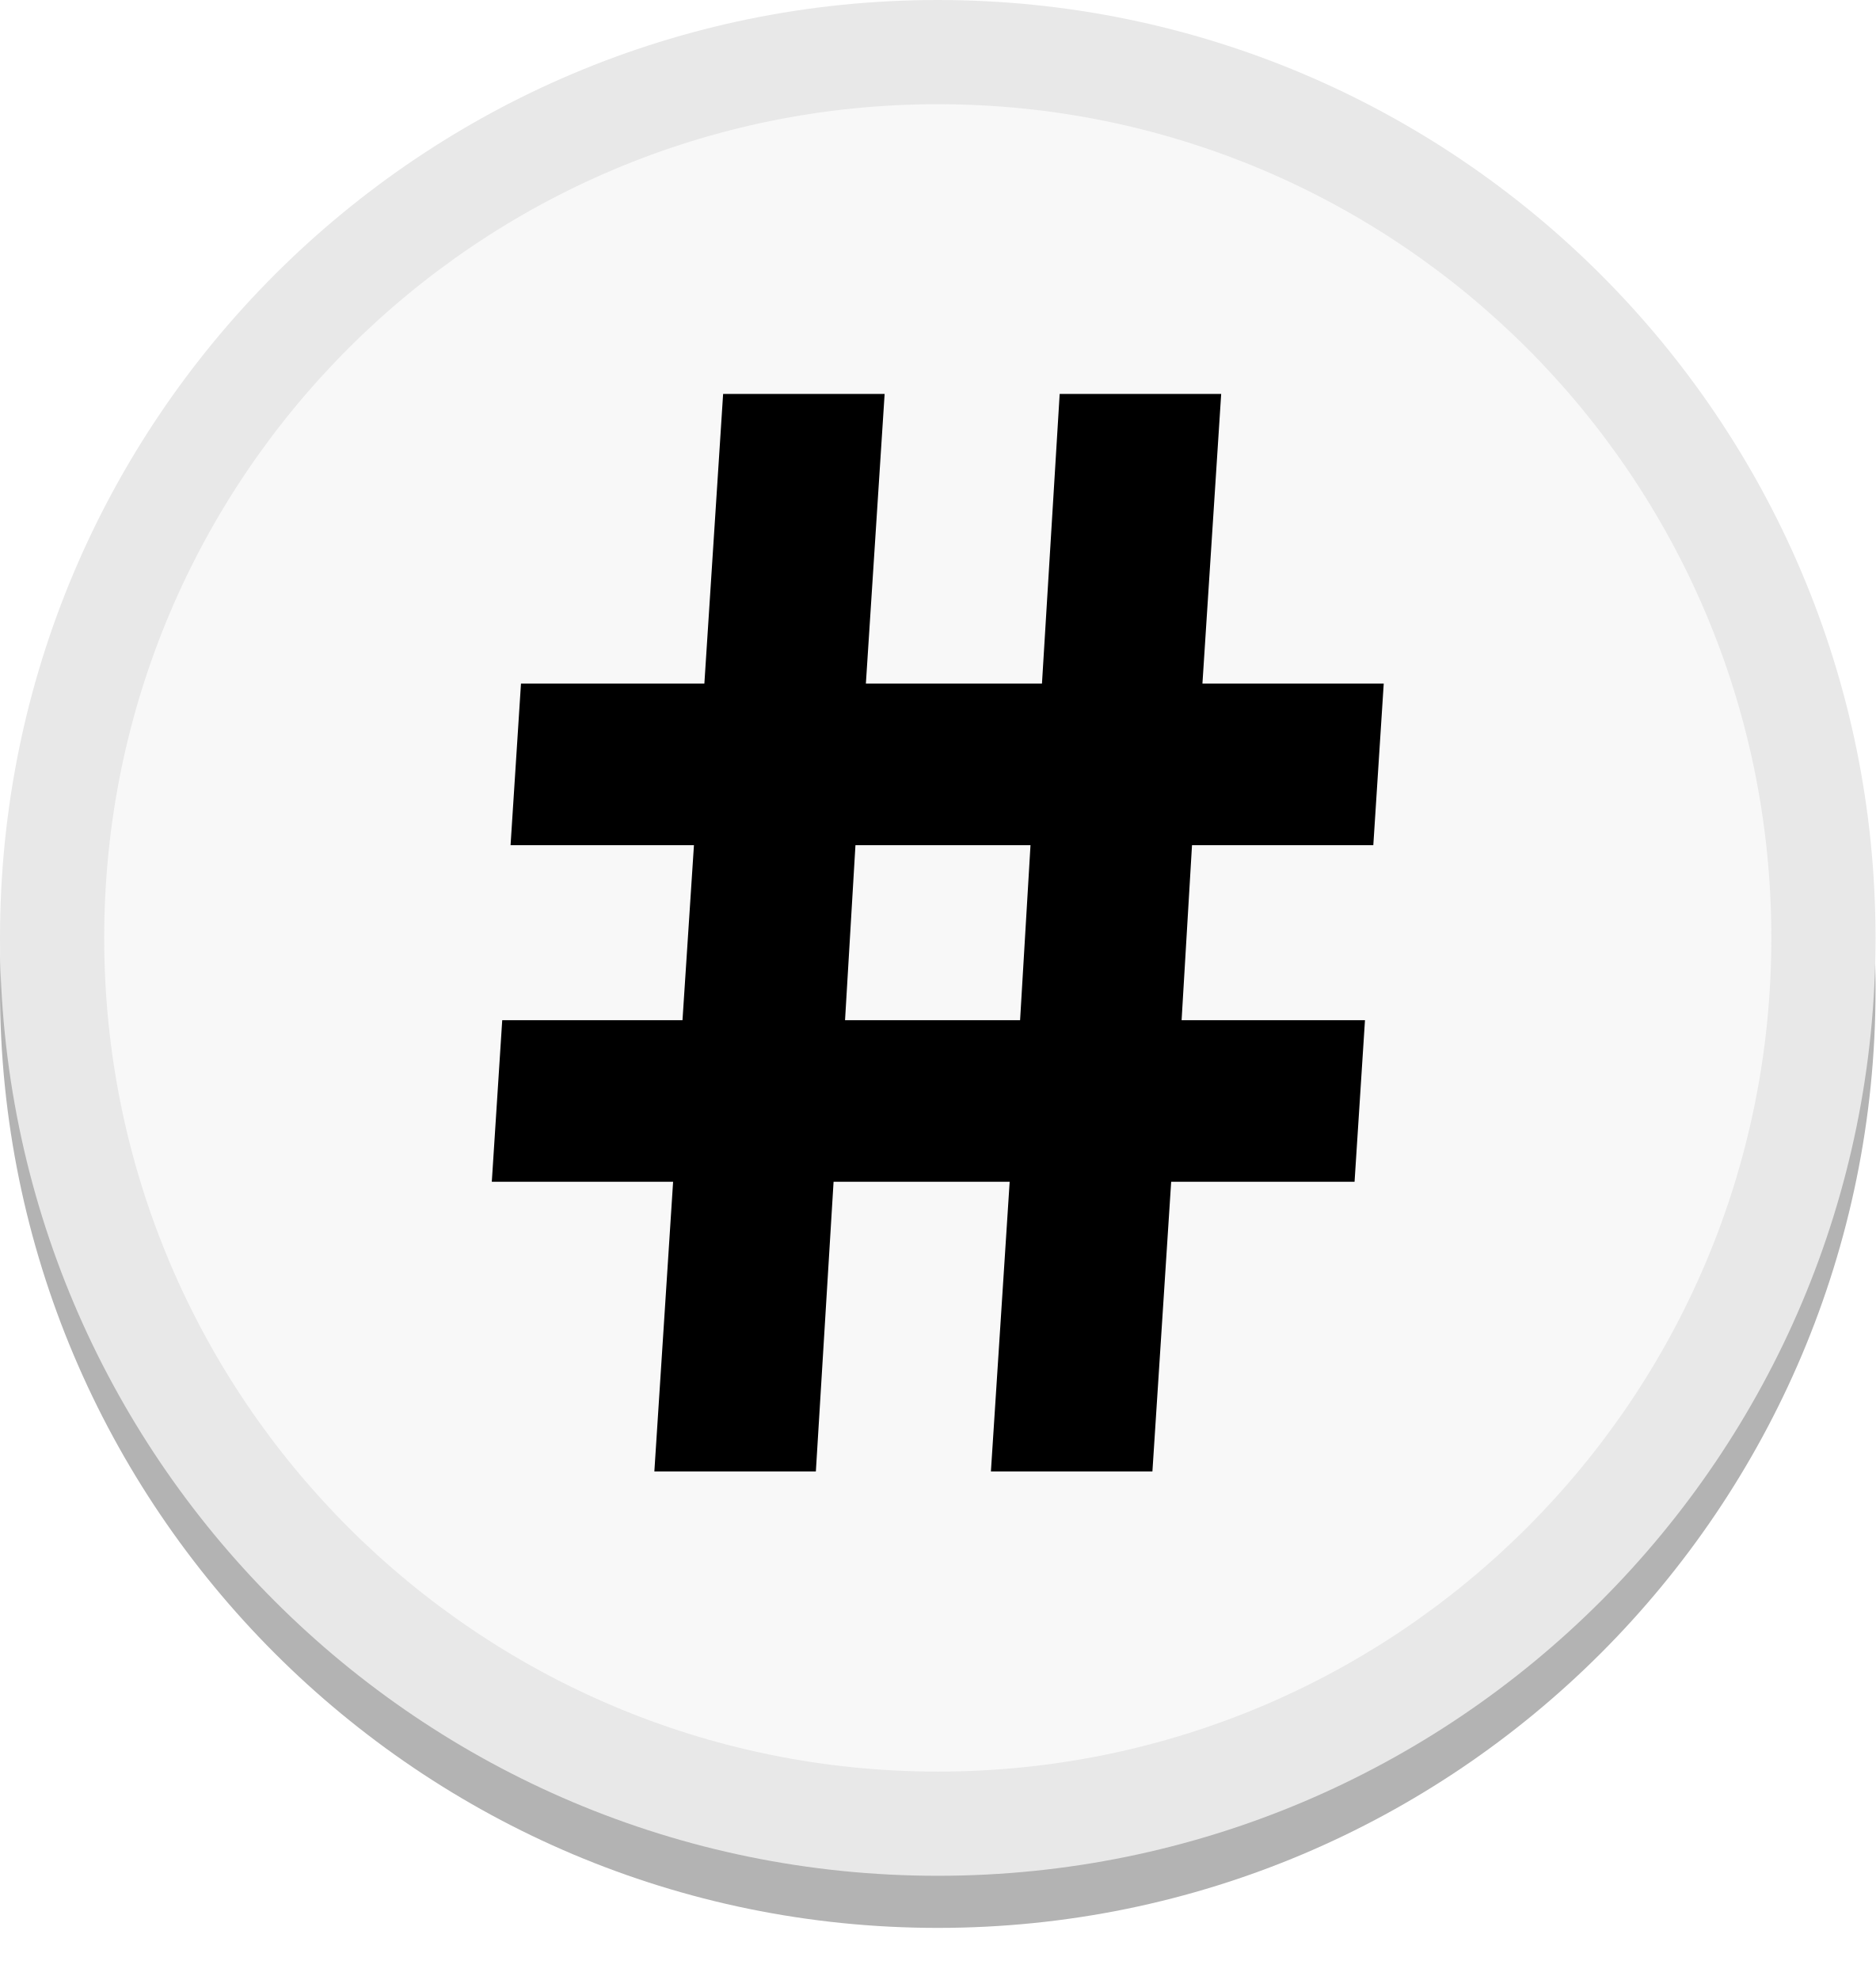
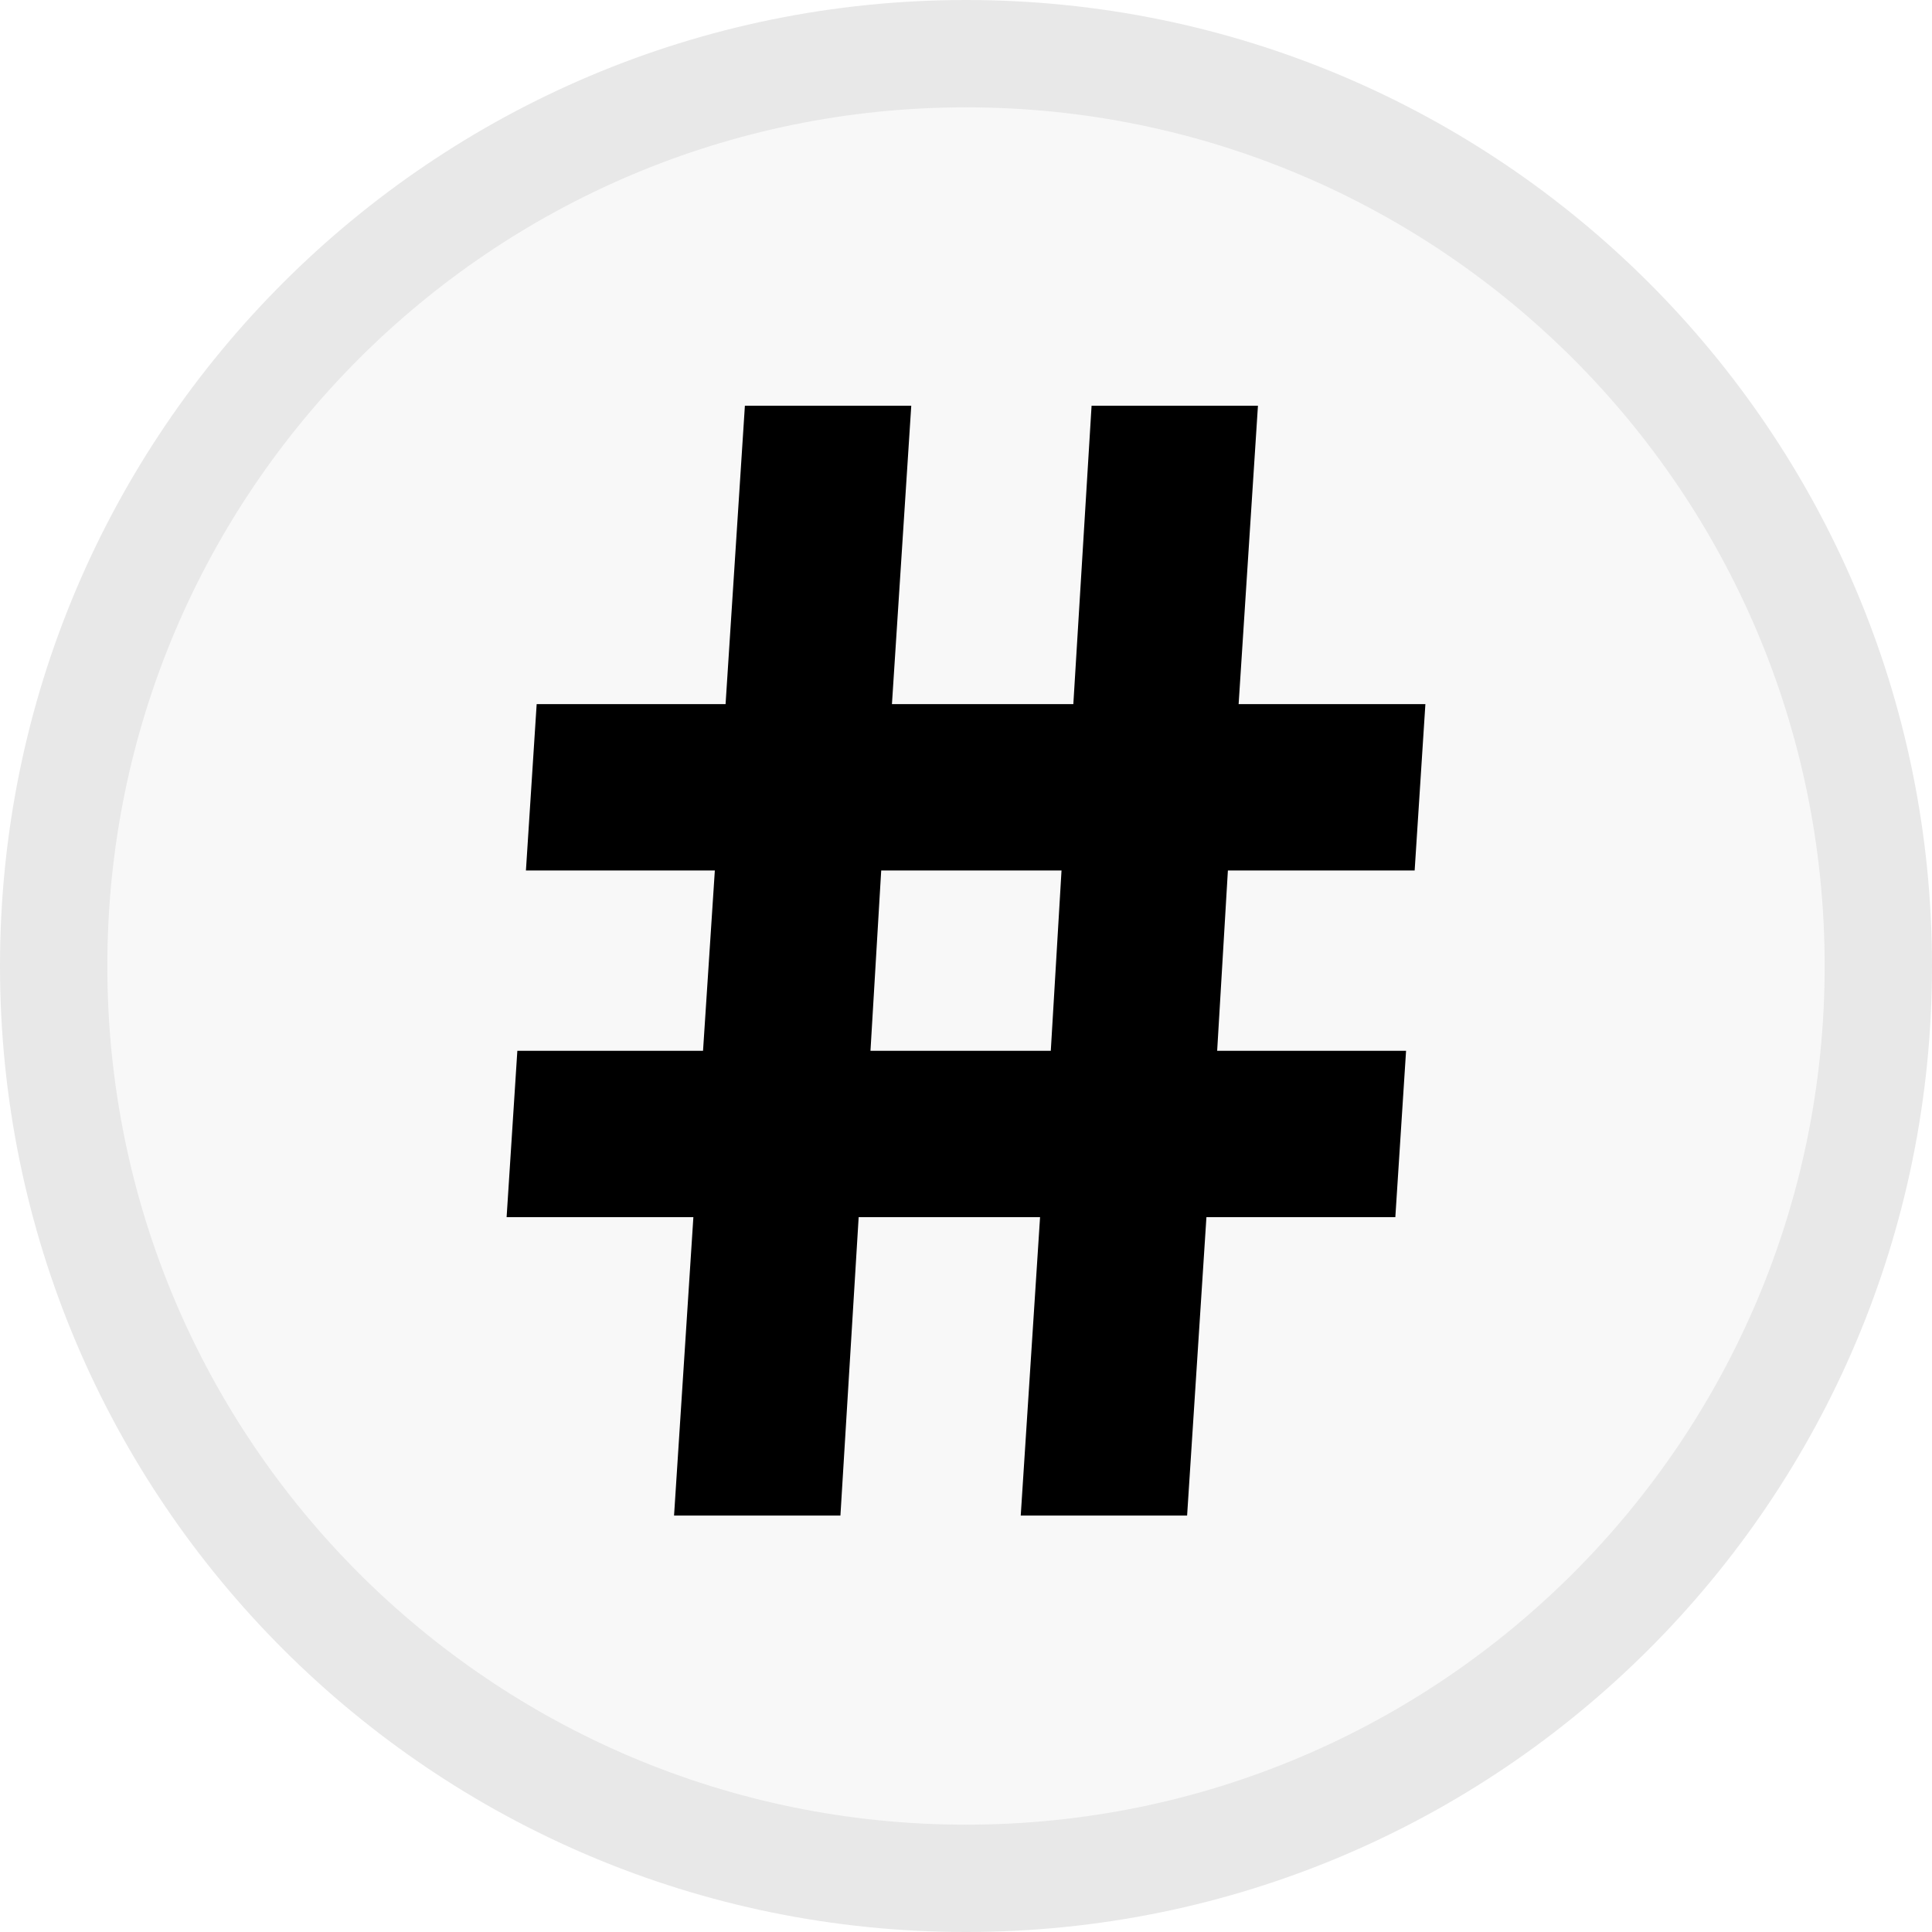
- <svg xmlns="http://www.w3.org/2000/svg" class="" width="100%" height="100%" viewBox="0 0 18 19">
+ <svg xmlns="http://www.w3.org/2000/svg" class="" width="100%" height="100%" viewBox="0 0 18 18">
  <g id="checkmate_white">
-     <path class="icon-shadow" opacity="0.3" d="M9,.5a9,9,0,1,0,9,9A9,9,0,0,0,9,.5Z" />
    <circle class="icon-background" fill="#f8f8f8" cx="9" cy="9" r="8.5" />
    <path class="icon-component-shadow" fill="#e8e8e8" d="M9,1A8,8,0,1,1,1,9,8,8,0,0,1,9,1M9,0a9,9,0,1,0,9,9A9,9,0,0,0,9,0Z" />
    <path d="M11.44,8.11h1.74l.1-1.55H11.54l.18-2.78H10.17L10,6.56H8.31l.18-2.78H6.94L6.76,6.56H5l-.1,1.55H6.66L6.55,9.79H4.82l-.1,1.55H6.46l-.18,2.78H7.83L8,11.34H9.69l-.18,2.78h1.55l.18-2.78H13l.1-1.55H11.34ZM8.11,9.79l.1-1.68H9.89l-.1,1.68Z" />
  </g>
</svg>
